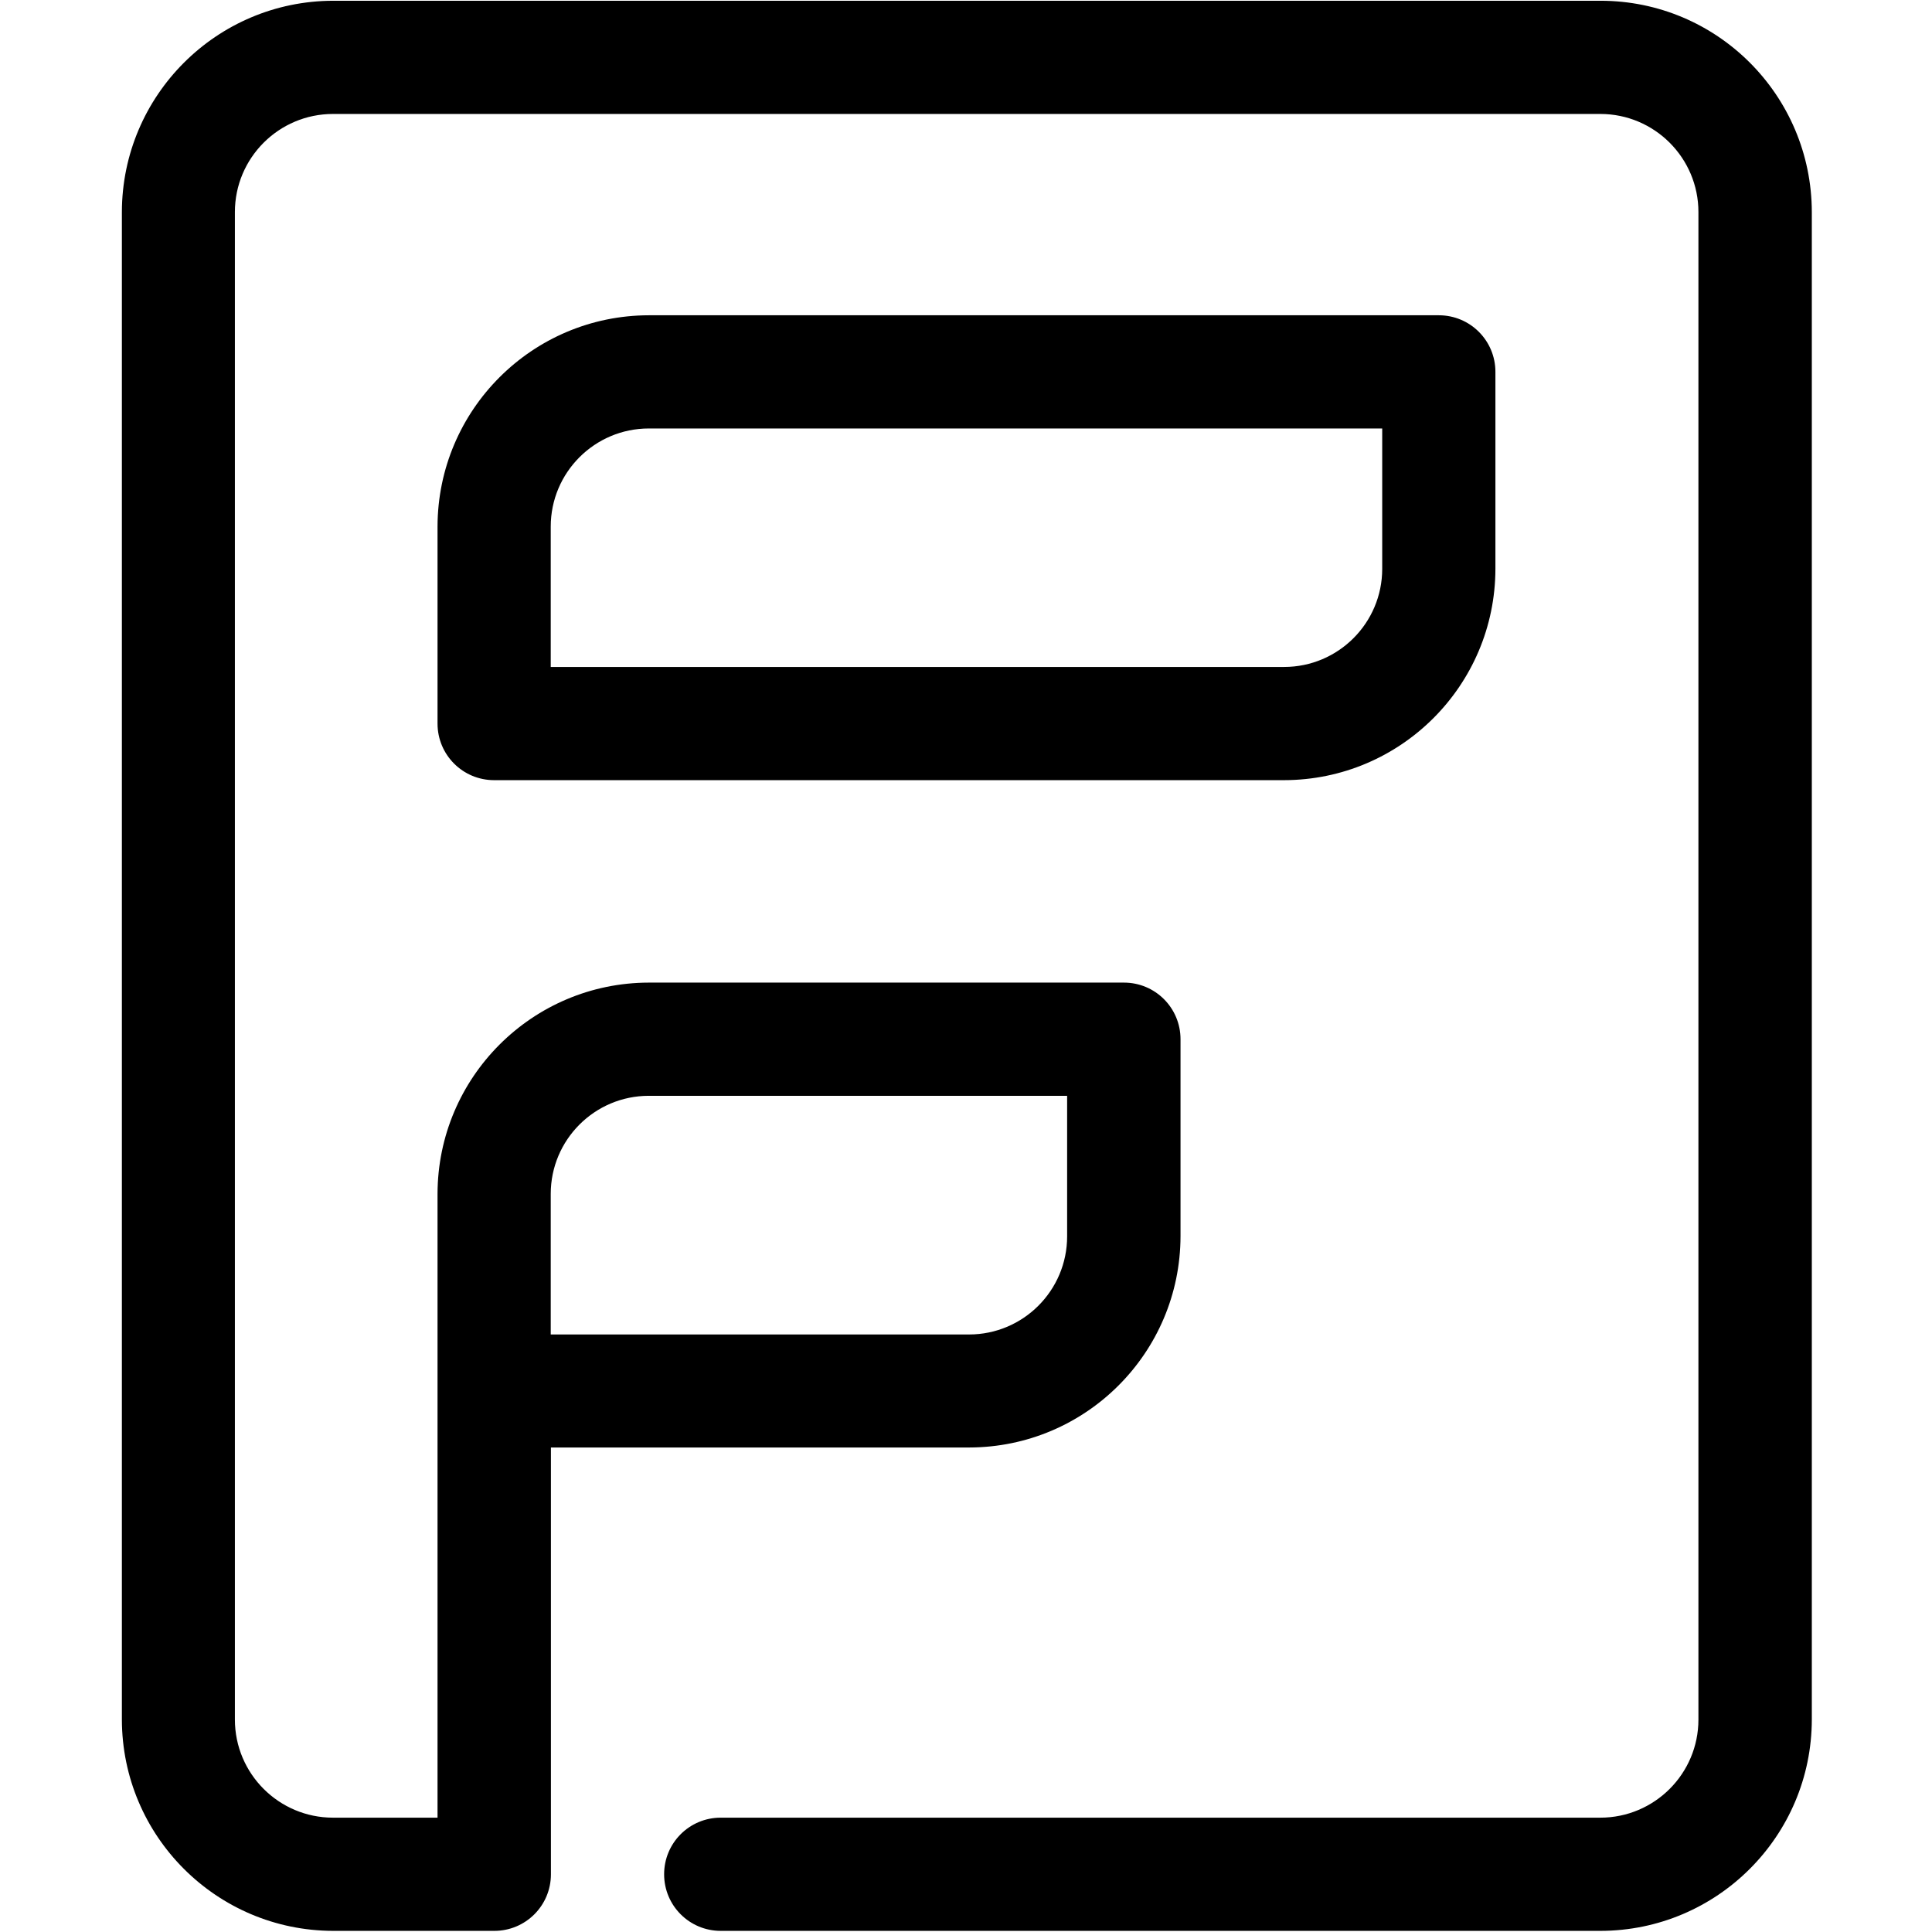
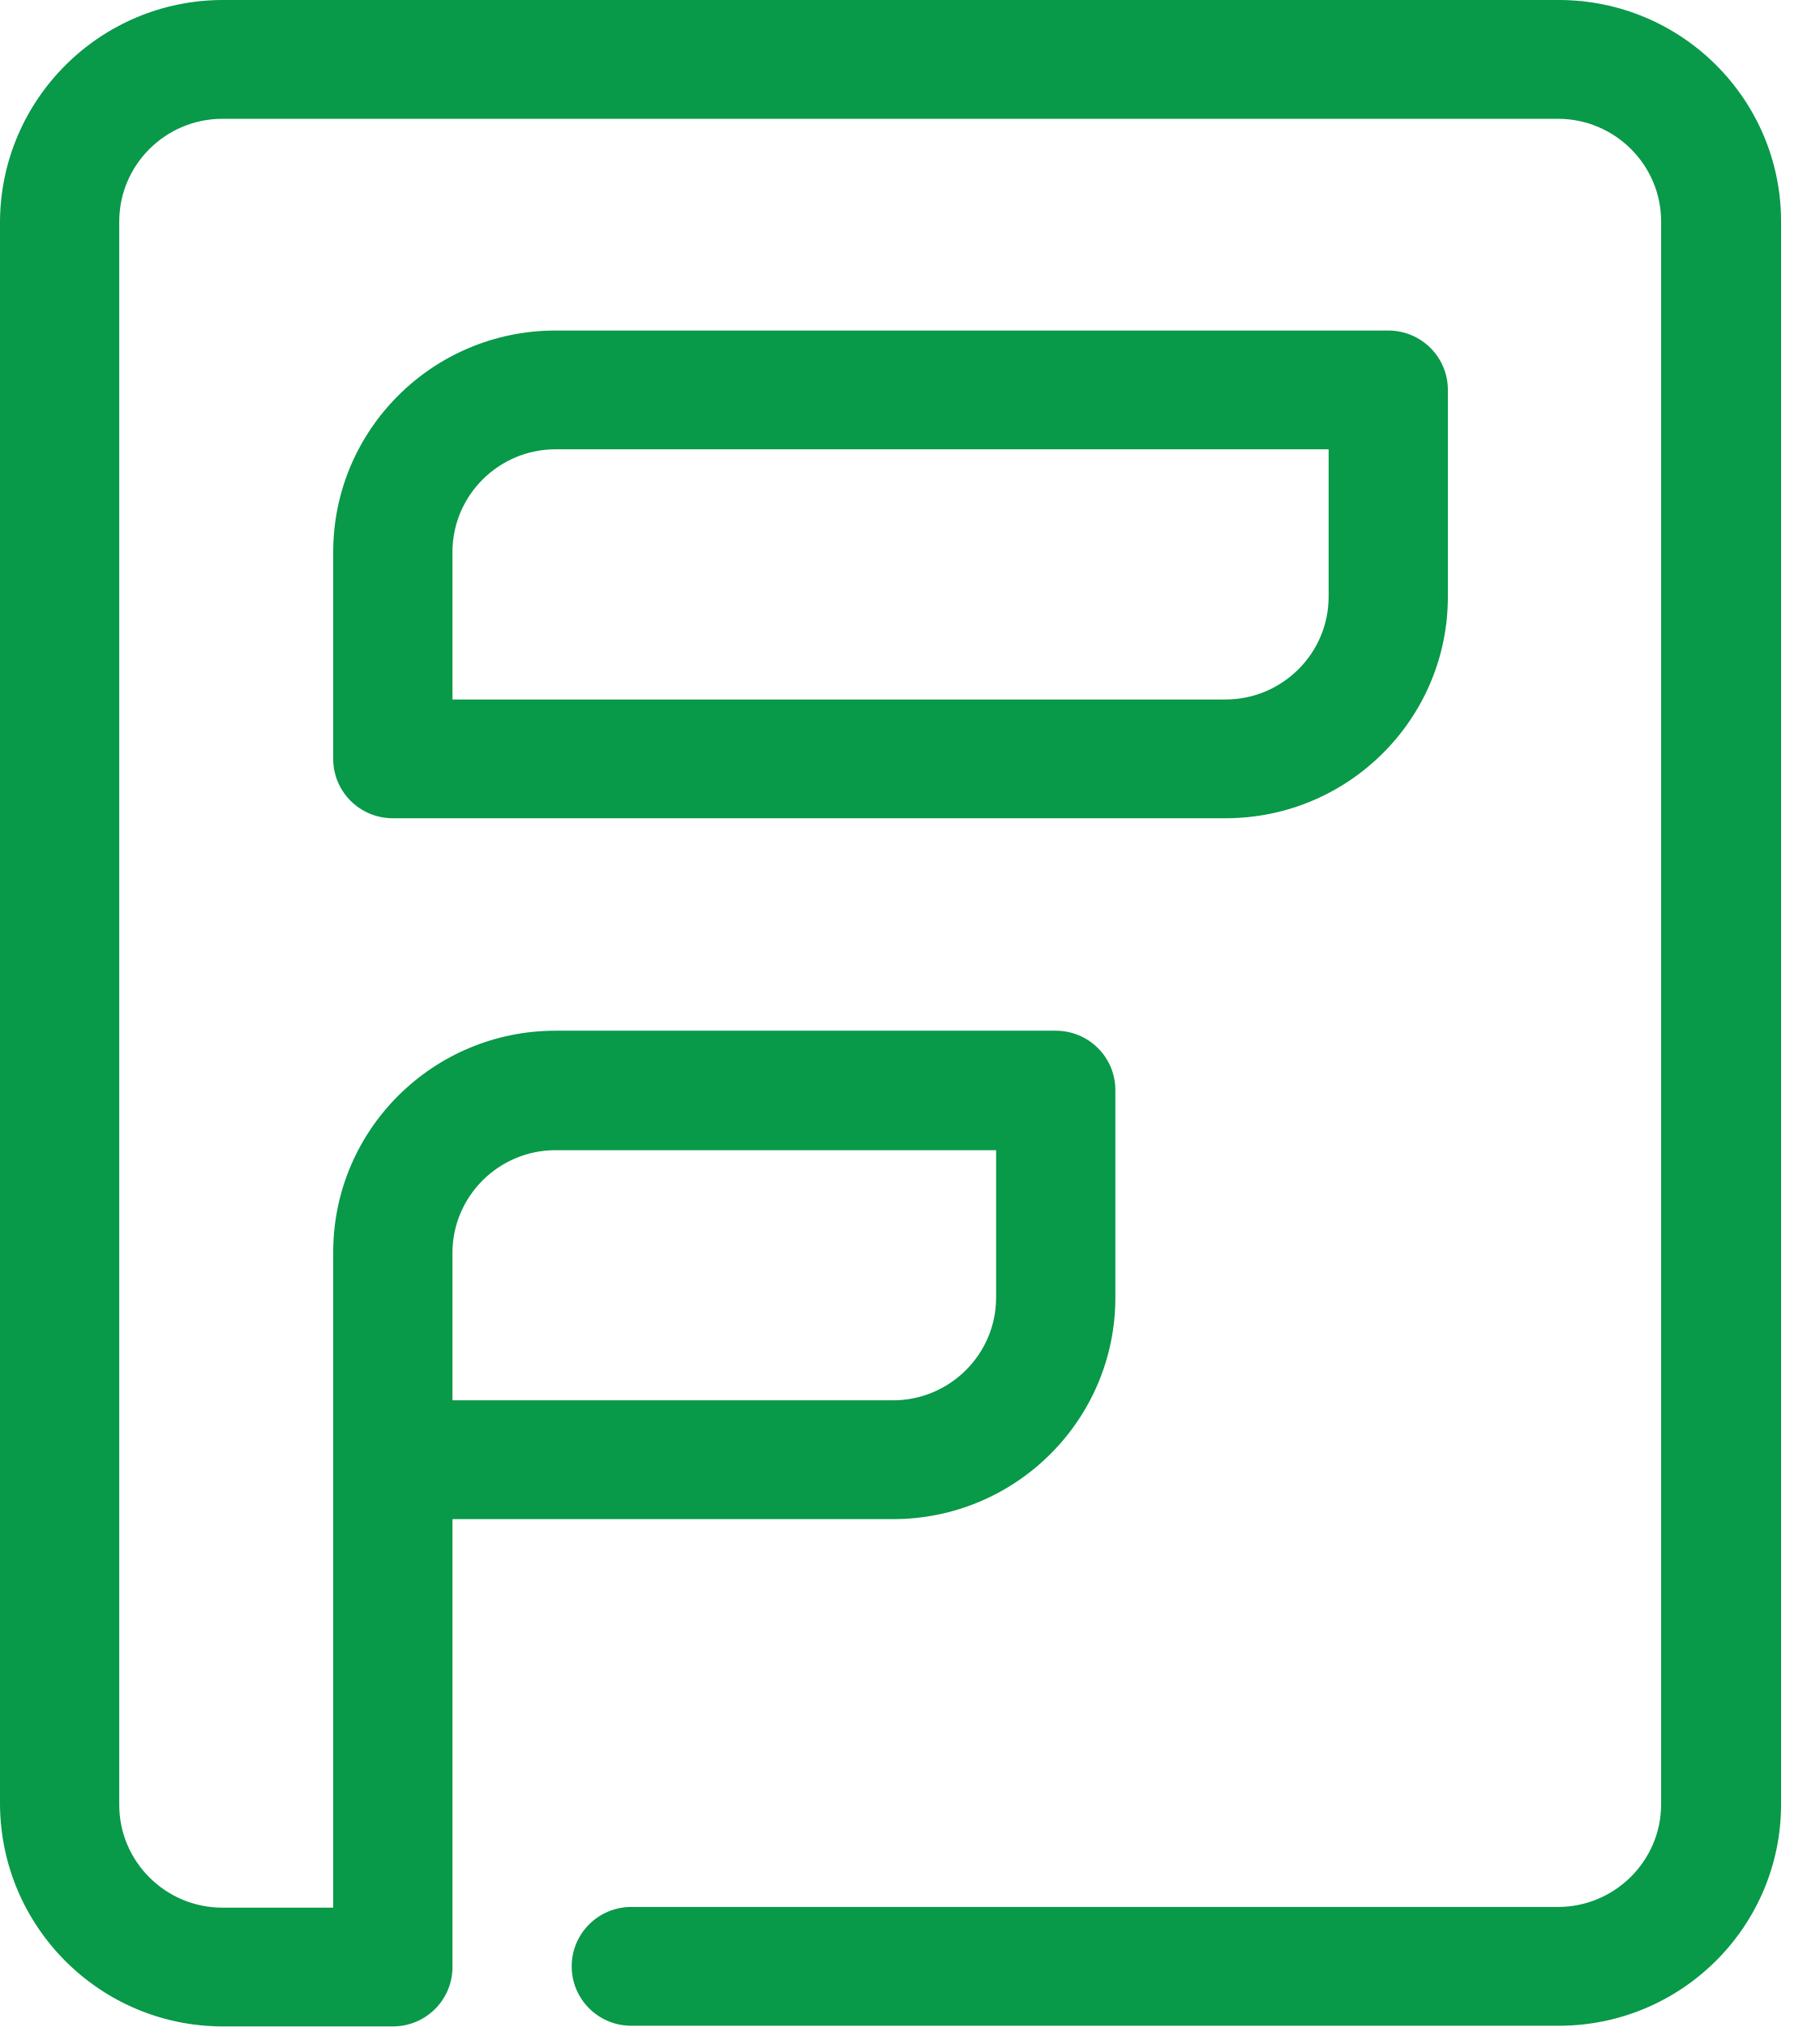
- <svg xmlns="http://www.w3.org/2000/svg" version="1.1" id="Layer_1" x="0px" y="0px" viewBox="0 0 1024 1024" style="enable-background:new 0 0 1024 1024;" xml:space="preserve">
-   <g>
-     <path class="st0" d="M848.3,0.4H176.6c-61.8,0.1-111.9,50.2-112,112v799c0.1,61.8,50.2,111.9,112,112H262c16.6,0,30-13.4,30-30   V767.2h221.7c61.8-0.1,111.9-50.2,112-112V550.8c0-16.6-13.4-30-30-30H343.9c-61.8,0.1-111.9,50.2-112,112v102.6v1.8v226.2h-55.4   c-28.7,0-52-23.3-52-52v-799c0-28.7,23.3-52,52-52h671.7c28.7,0,52,23.3,52,52v799c0,28.7-23.3,52-52,52H382c-16.6,0-30,13.4-30,30   s13.4,30,30,30h466.3c61.8-0.1,111.9-50.2,112-112v-799C960.2,50.5,910.1,0.4,848.3,0.4z M291.9,632.8c0-28.7,23.3-52,52-52h221.7   v74.5c0,28.7-23.3,52-52,52H291.9V632.8z" />
-     <path class="st0" d="M792.6,197.1c0-16.6-13.4-30-30-30H343.9c-61.8,0.1-111.9,50.2-112,112v104.4c0,16.6,13.4,30,30,30h418.7   c61.8-0.1,111.9-50.2,112-112V197.1z M732.6,301.5c0,28.7-23.3,52-52,52H291.9v-74.4c0-28.7,23.3-52,52-52h388.7V301.5z" />
-   </g>
+ <svg xmlns="http://www.w3.org/2000/svg" width="44" height="49" viewBox="0 0 44 49" fill="none">
+   <path d="M37.685 0H5.393C2.425 0 0.017 2.399 0 5.355V43.615C0.017 46.588 2.425 48.986 5.393 48.986H9.497C10.295 48.986 10.939 48.345 10.939 47.551V36.723H21.59C24.558 36.723 26.966 34.324 26.966 31.368V26.351C26.966 25.557 26.322 24.916 25.524 24.916H13.432C10.464 24.916 8.056 27.314 8.056 30.27V35.186V35.27V46.115H5.376C4.003 46.115 2.883 45 2.883 43.632V5.355C2.883 3.986 4.003 2.872 5.376 2.872H37.668C39.041 2.872 40.161 3.986 40.161 5.355V43.615C40.161 44.983 39.041 46.098 37.668 46.098H15.264C14.467 46.098 13.822 46.74 13.822 47.534C13.822 48.328 14.467 48.97 15.264 48.97H37.685C40.653 48.97 43.061 46.571 43.061 43.615V5.355C43.061 2.399 40.653 0 37.685 0ZM10.939 30.287C10.939 28.919 12.058 27.804 13.432 27.804H24.083V31.368C24.083 32.736 22.964 33.851 21.59 33.851H10.939V30.287Z" fill="#089949" />
+   <path d="M35.005 9.426C35.005 8.632 34.361 7.99 33.563 7.99H13.432C10.464 7.99 8.056 10.389 8.056 13.345V18.345C8.056 19.139 8.7 19.78 9.497 19.78H29.629C32.597 19.78 35.005 17.382 35.005 14.426V9.426ZM32.122 14.426C32.122 15.794 31.003 16.909 29.629 16.909H10.939V13.345C10.939 11.976 12.058 10.861 13.432 10.861H32.122V14.426Z" fill="#089949" />
</svg>
